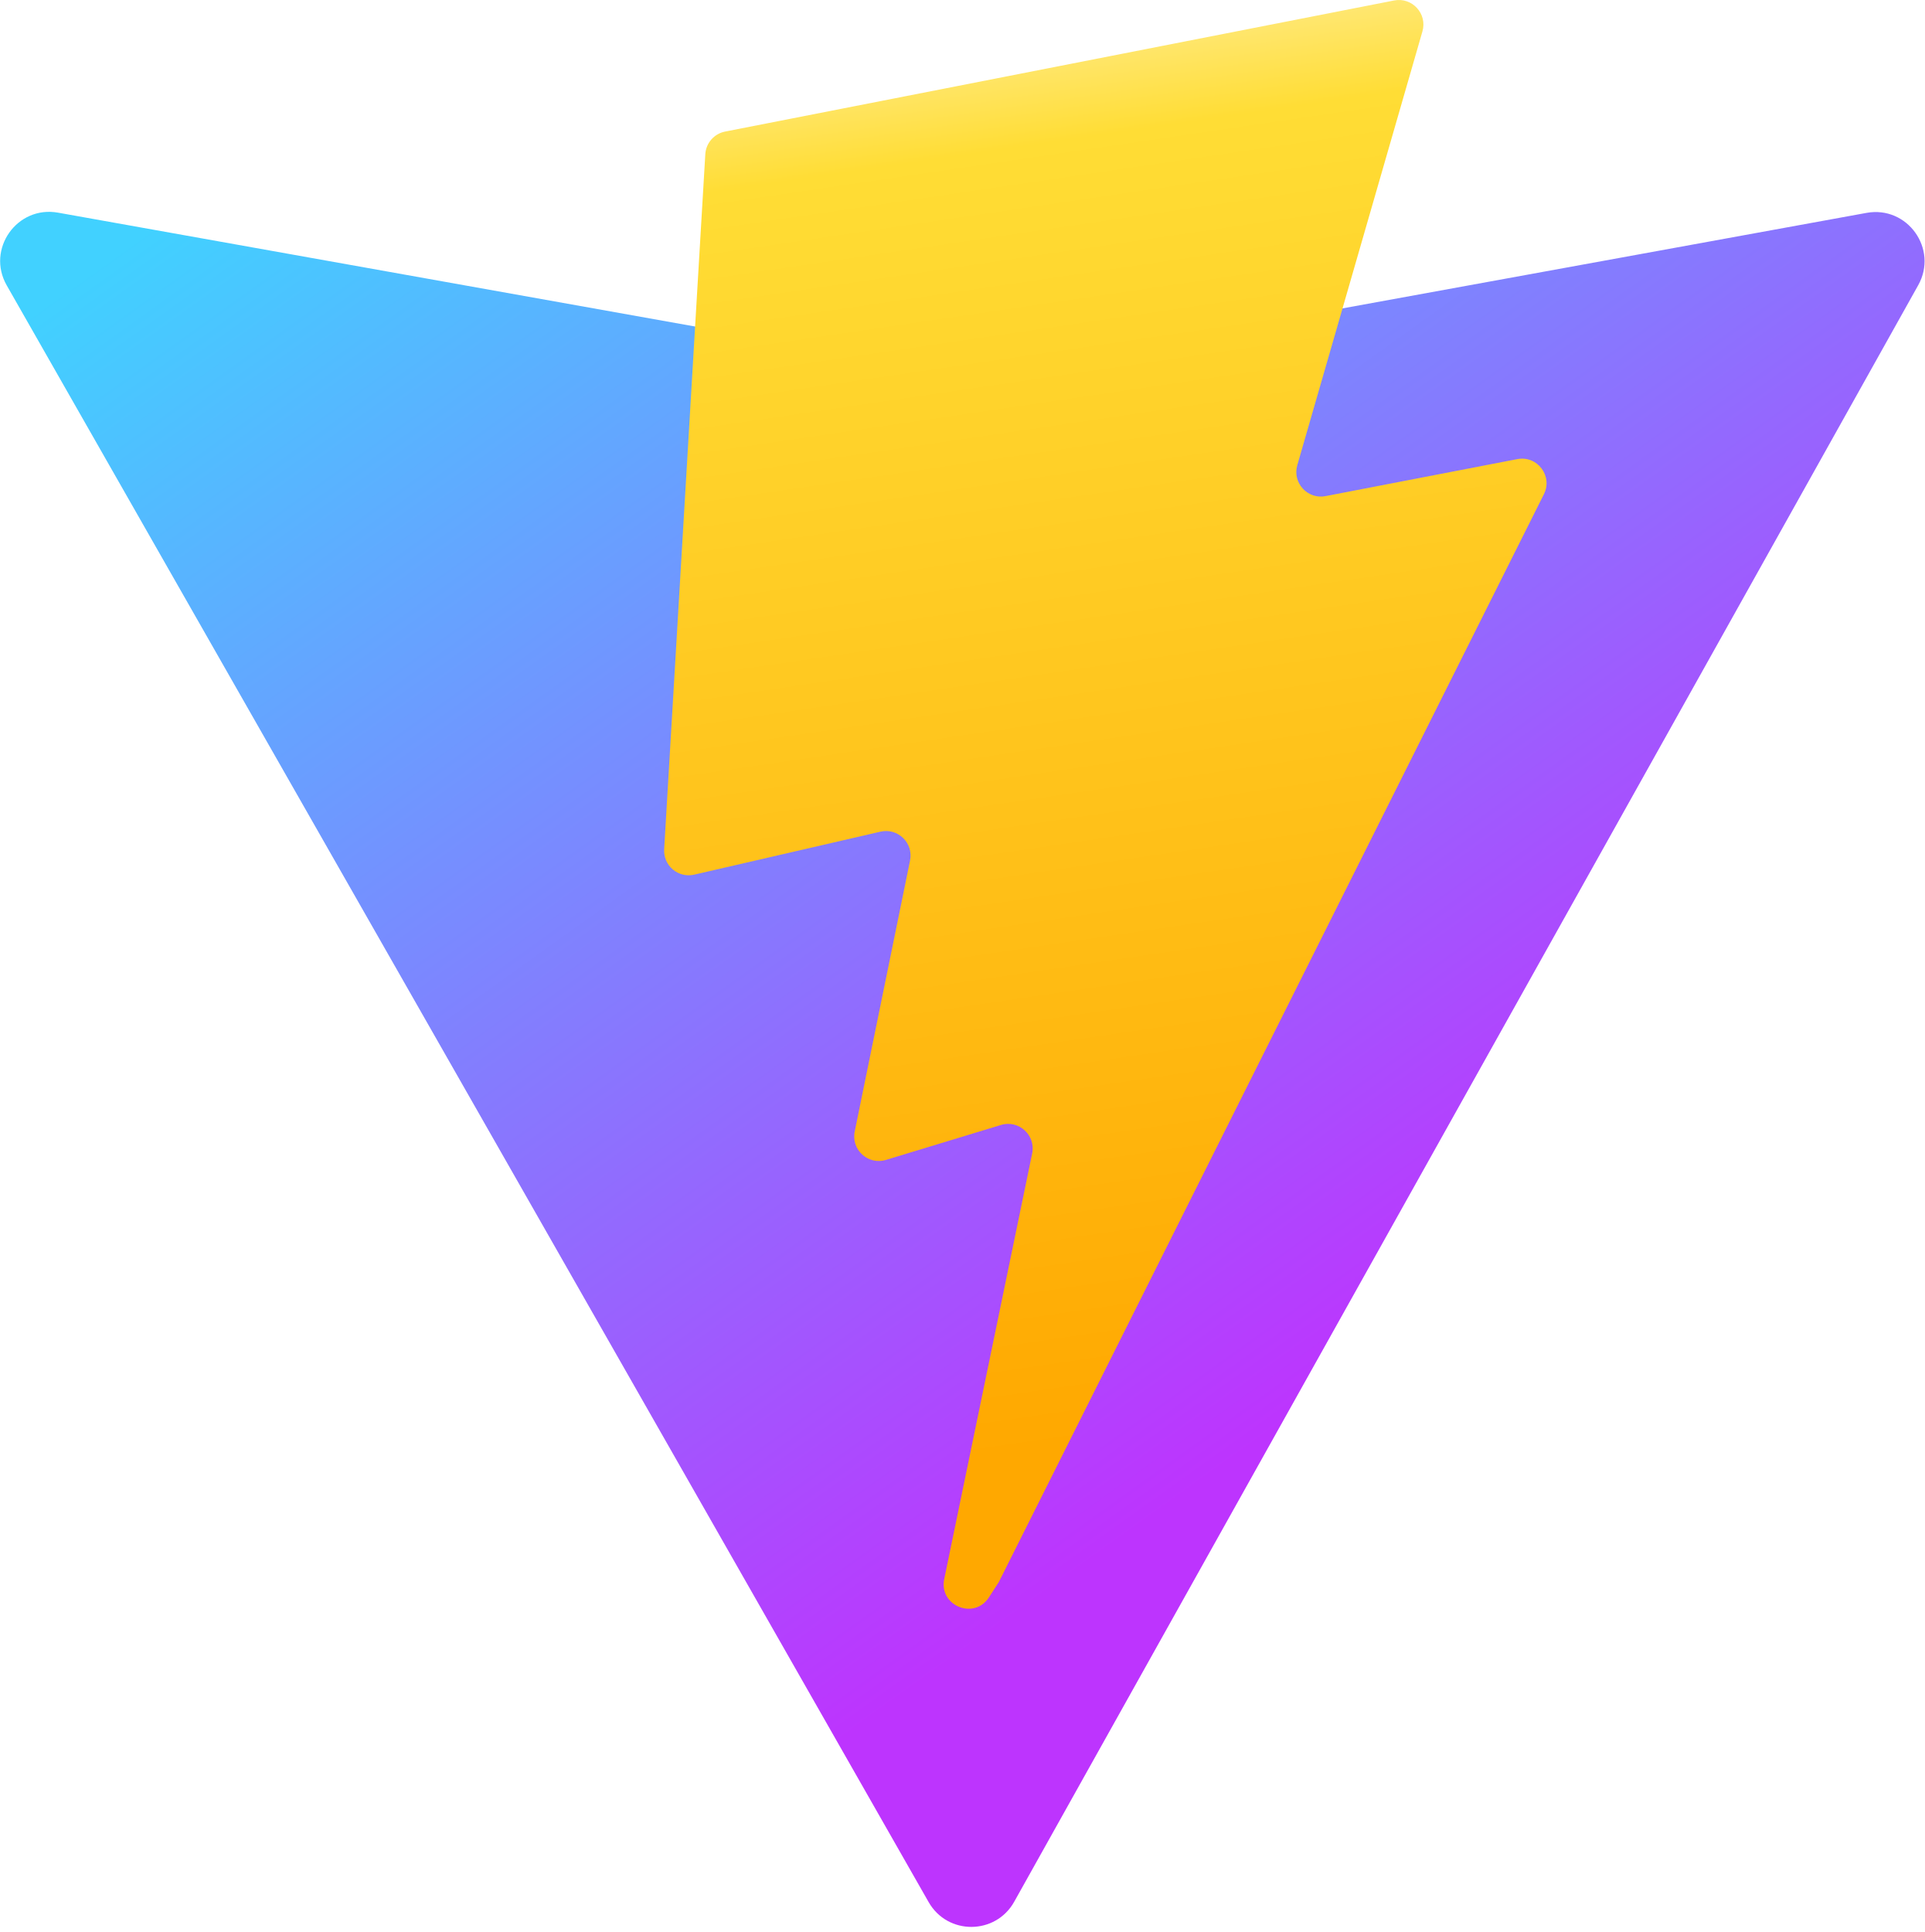
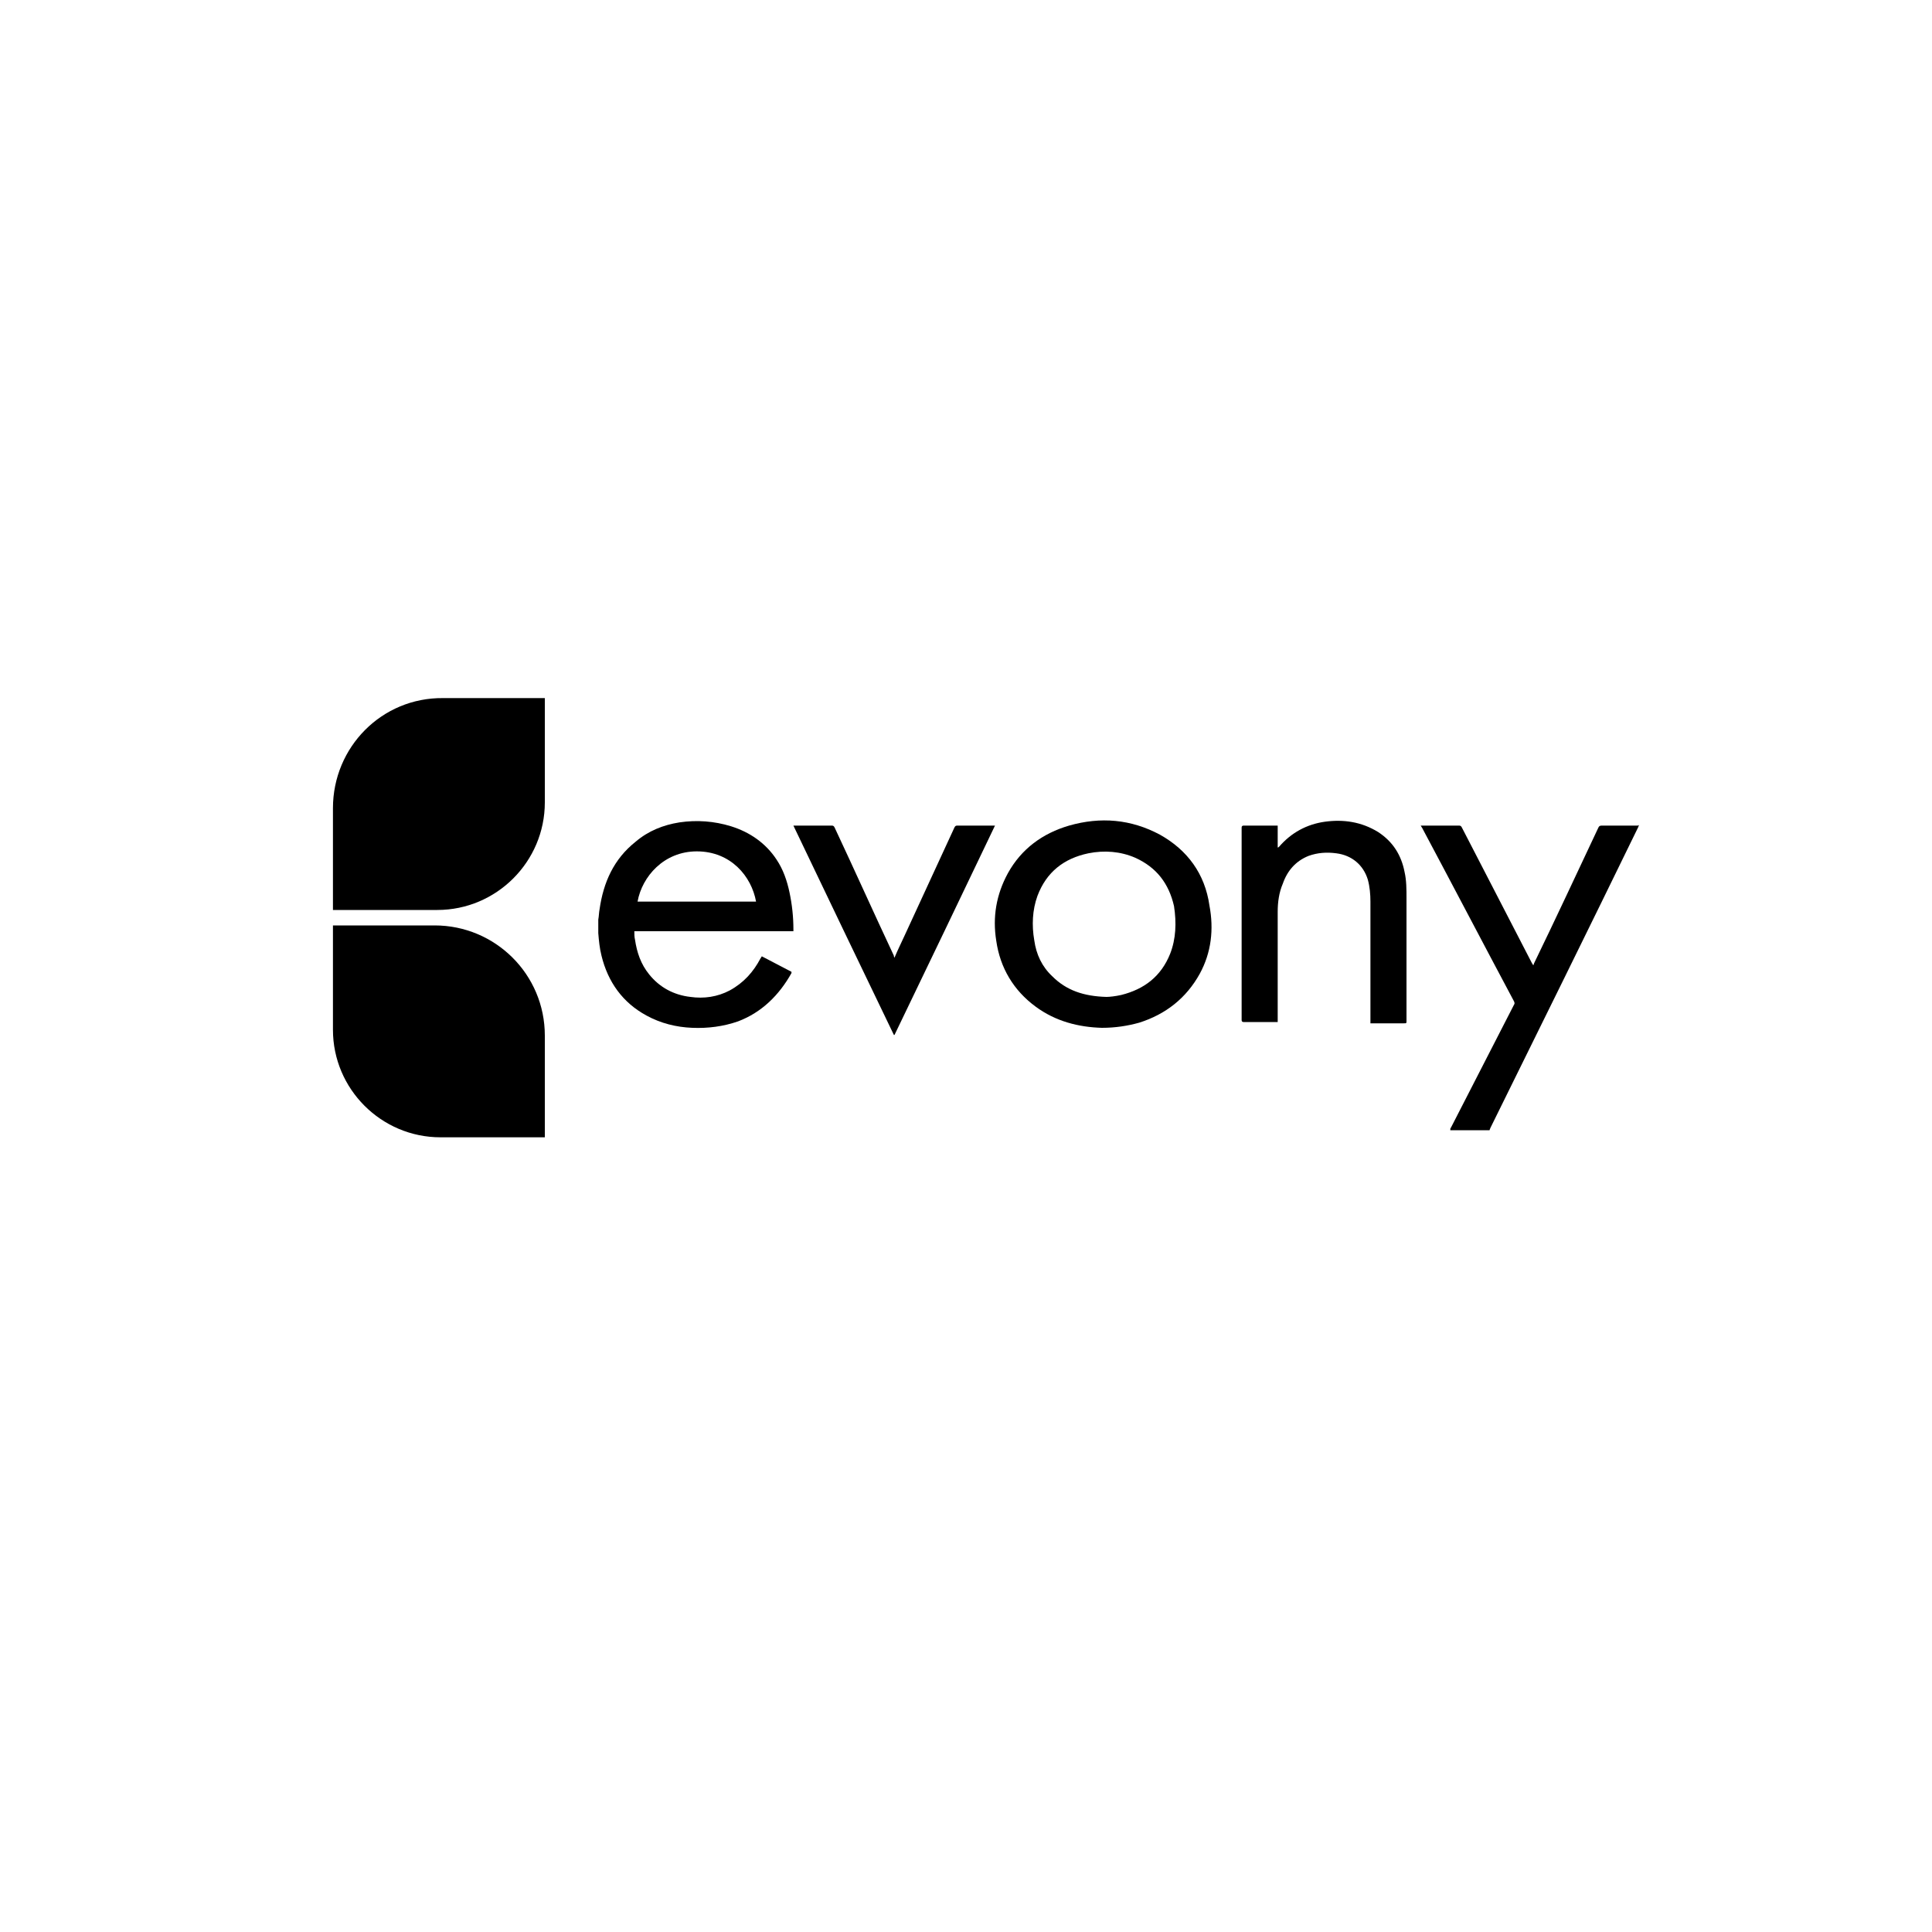
- <svg xmlns="http://www.w3.org/2000/svg" aria-hidden="true" role="img" class="iconify iconify--logos" width="31.88" height="32" preserveAspectRatio="xMidYMid meet" viewBox="0 0 256 257">
-   <defs>
-     <linearGradient id="IconifyId1813088fe1fbc01fb466" x1="-.828%" x2="57.636%" y1="7.652%" y2="78.411%">
-       <stop offset="0%" stop-color="#41D1FF" />
-       <stop offset="100%" stop-color="#BD34FE" />
-     </linearGradient>
-     <linearGradient id="IconifyId1813088fe1fbc01fb467" x1="43.376%" x2="50.316%" y1="2.242%" y2="89.03%">
-       <stop offset="0%" stop-color="#FFEA83" />
-       <stop offset="8.333%" stop-color="#FFDD35" />
-       <stop offset="100%" stop-color="#FFA800" />
-     </linearGradient>
-   </defs>
-   <path fill="url(#IconifyId1813088fe1fbc01fb466)" d="M255.153 37.938L134.897 252.976c-2.483 4.44-8.862 4.466-11.382.048L.875 37.958c-2.746-4.814 1.371-10.646 6.827-9.67l120.385 21.517a6.537 6.537 0 0 0 2.322-.004l117.867-21.483c5.438-.991 9.574 4.796 6.877 9.62Z" />
-   <path fill="url(#IconifyId1813088fe1fbc01fb467)" d="M185.432.063L96.44 17.501a3.268 3.268 0 0 0-2.634 3.014l-5.474 92.456a3.268 3.268 0 0 0 3.997 3.378l24.777-5.718c2.318-.535 4.413 1.507 3.936 3.838l-7.361 36.047c-.495 2.426 1.782 4.5 4.151 3.78l15.304-4.649c2.372-.72 4.652 1.36 4.15 3.788l-11.698 56.621c-.732 3.542 3.979 5.473 5.943 2.437l1.313-2.028l72.516-144.72c1.215-2.423-.88-5.186-3.54-4.672l-25.505 4.922c-2.396.462-4.435-1.77-3.759-4.114l16.646-57.705c.677-2.35-1.37-4.583-3.769-4.113Z" />
+ <svg xmlns="http://www.w3.org/2000/svg" version="1.1" id="Layer_1" x="0px" y="0px" viewBox="0 0 300 300" style="enable-background:new 0 0 300 300;" xml:space="preserve">
+   <g>
+     <path d="M51.7,125.5v15.8h16.2c9.2,0,16.7-7.5,16.7-16.7v-16.2H68.8C59.3,108.3,51.7,116,51.7,125.5z" />
+     <path d="M67.5,143.7H51.7v16.2c0,9.2,7.5,16.7,16.7,16.7h16.2v-15.8C84.6,151.3,76.9,143.7,67.5,143.7z" />
+     <path d="M120.6,133.5c-1.7-2.6-4.2-4.3-7.1-5.2c-2.6-0.8-5.3-1-8-0.6c-2.5,0.4-4.8,1.3-6.8,3c-3.4,2.7-5,6.3-5.6,10.5   c-0.1,0.5-0.1,1.1-0.2,1.6c0,0.6,0,1.2,0,1.8c0,0.1,0,0.2,0,0.3c0.1,1.2,0.2,2.3,0.5,3.5c1,4.1,3.3,7.3,7,9.3   c2.2,1.2,4.6,1.8,7.1,1.9c2.4,0.1,4.8-0.2,7.1-1c3.7-1.4,6.4-4.1,8.3-7.5c0,0,0-0.1,0-0.2c-1.5-0.8-3.1-1.6-4.6-2.4   c-0.1,0.1-0.1,0.2-0.2,0.3c-1.1,2.1-2.6,3.8-4.8,5c-1.9,1-4,1.3-6.1,1c-2.6-0.3-4.8-1.5-6.4-3.5c-1.3-1.6-1.9-3.4-2.2-5.4   c-0.1-0.4-0.1-0.9-0.1-1.3c8.2,0,16.4,0,24.7,0c0-0.1,0-0.2,0-0.3c0-1.9-0.2-3.8-0.6-5.7C122.2,136.7,121.6,135,120.6,133.5z    M99,140c0.7-3.9,4.1-7.8,9.2-7.8c5.3,0,8.5,3.9,9.2,7.8C111.3,140,105.2,140,99,140z" />
+     <path d="M254.2,128.2c-1.8,0-3.7,0-5.5,0c-0.3,0-0.4,0.1-0.5,0.3c-3.3,7-6.6,14.1-10,21.1c0,0.1-0.1,0.2-0.1,0.3   c-0.1-0.1-0.1-0.2-0.2-0.3c-3.6-7-7.3-14.1-10.9-21.1c-0.1-0.2-0.2-0.3-0.4-0.3c-1.9,0-3.8,0-5.7,0c-0.1,0-0.2,0-0.3,0   c0.1,0.1,0.1,0.2,0.2,0.3c4.8,9,9.5,18,14.3,27c0.1,0.2,0.1,0.4,0,0.5c-3.3,6.4-6.5,12.7-9.8,19.1c-0.1,0.1-0.1,0.2-0.1,0.4   c2,0,4.1,0,6.1,0c0-0.1,0.1-0.2,0.1-0.3c7.7-15.6,15.4-31.2,23-46.8c0-0.1,0.1-0.2,0.1-0.3C254.4,128.2,254.3,128.2,254.2,128.2z" />
+     <path d="M180.1,129.6c-4.5-2.4-9.2-2.8-14.1-1.4c-4.1,1.2-7.4,3.6-9.5,7.4c-1.8,3.3-2.4,6.8-1.8,10.5c0.6,4.2,2.7,7.7,6.1,10.2   c3.1,2.3,6.7,3.2,10.3,3.3c2.1,0,4-0.3,5.8-0.8c4.1-1.3,7.3-3.8,9.4-7.6c1.8-3.3,2.2-6.9,1.5-10.6   C187.1,135.7,184.4,132,180.1,129.6z M181.7,148.1c-1.4,3.5-4,5.5-7.6,6.4c-0.9,0.2-1.8,0.3-2.3,0.3c-3.5-0.1-6.2-1-8.4-3.2   c-1.6-1.5-2.5-3.4-2.8-5.6c-0.4-2.3-0.3-4.7,0.5-6.9c1.4-3.7,4.1-5.8,7.9-6.6c2.5-0.5,5-0.3,7.3,0.7c3.3,1.5,5.2,4,6,7.5   C182.7,143.3,182.6,145.8,181.7,148.1z" />
+     <path d="M218.1,135.4c-0.5-2.6-1.8-4.7-4.1-6.2c-2.6-1.6-5.4-2-8.3-1.6c-2.8,0.4-5.2,1.7-7.1,3.9c0,0-0.1,0.1-0.2,0.1   c0-1.2,0-2.3,0-3.4c-0.1,0-0.2,0-0.3,0c-1.7,0-3.3,0-5,0c-0.2,0-0.3,0.1-0.3,0.3c0,10,0,19.9,0,29.9c0,0.2,0.1,0.3,0.3,0.3   c1.7,0,3.3,0,5,0c0.1,0,0.2,0,0.3,0c0-0.1,0-0.2,0-0.3c0-1.2,0-2.5,0-3.7c0-4.4,0-8.7,0-13.1c0-1.5,0.2-3,0.8-4.4   c0.7-2,2-3.5,4-4.3c1.4-0.5,2.8-0.6,4.3-0.4c2.4,0.3,4.2,1.8,4.9,4.1c0.3,1.1,0.4,2.3,0.4,3.4c0,6.2,0,12.3,0,18.5   c0,0.1,0,0.2,0,0.4c0.1,0,0.2,0,0.3,0c1.6,0,3.3,0,4.9,0c0.4,0,0.4,0,0.4-0.4c0-6.3,0-12.6,0-19   C218.4,138.1,218.4,136.7,218.1,135.4z" />
+     <path d="M154.2,128.2c-1.9,0-3.7,0-5.6,0c-0.2,0-0.3,0.1-0.4,0.3c-2.6,5.6-5.1,11.1-7.7,16.7c-0.5,1.1-1.1,2.3-1.6,3.5   c-0.1-0.1-0.1-0.2-0.1-0.3c-3.1-6.6-6.1-13.3-9.2-19.9c-0.1-0.2-0.2-0.3-0.4-0.3c-1.9,0-3.7,0-5.6,0c-0.1,0-0.2,0-0.4,0   c5.2,10.9,10.4,21.7,15.6,32.5c0,0,0.1,0,0.1,0c5.2-10.8,10.4-21.6,15.6-32.5C154.4,128.2,154.3,128.2,154.2,128.2z" />
+   </g>
</svg>
